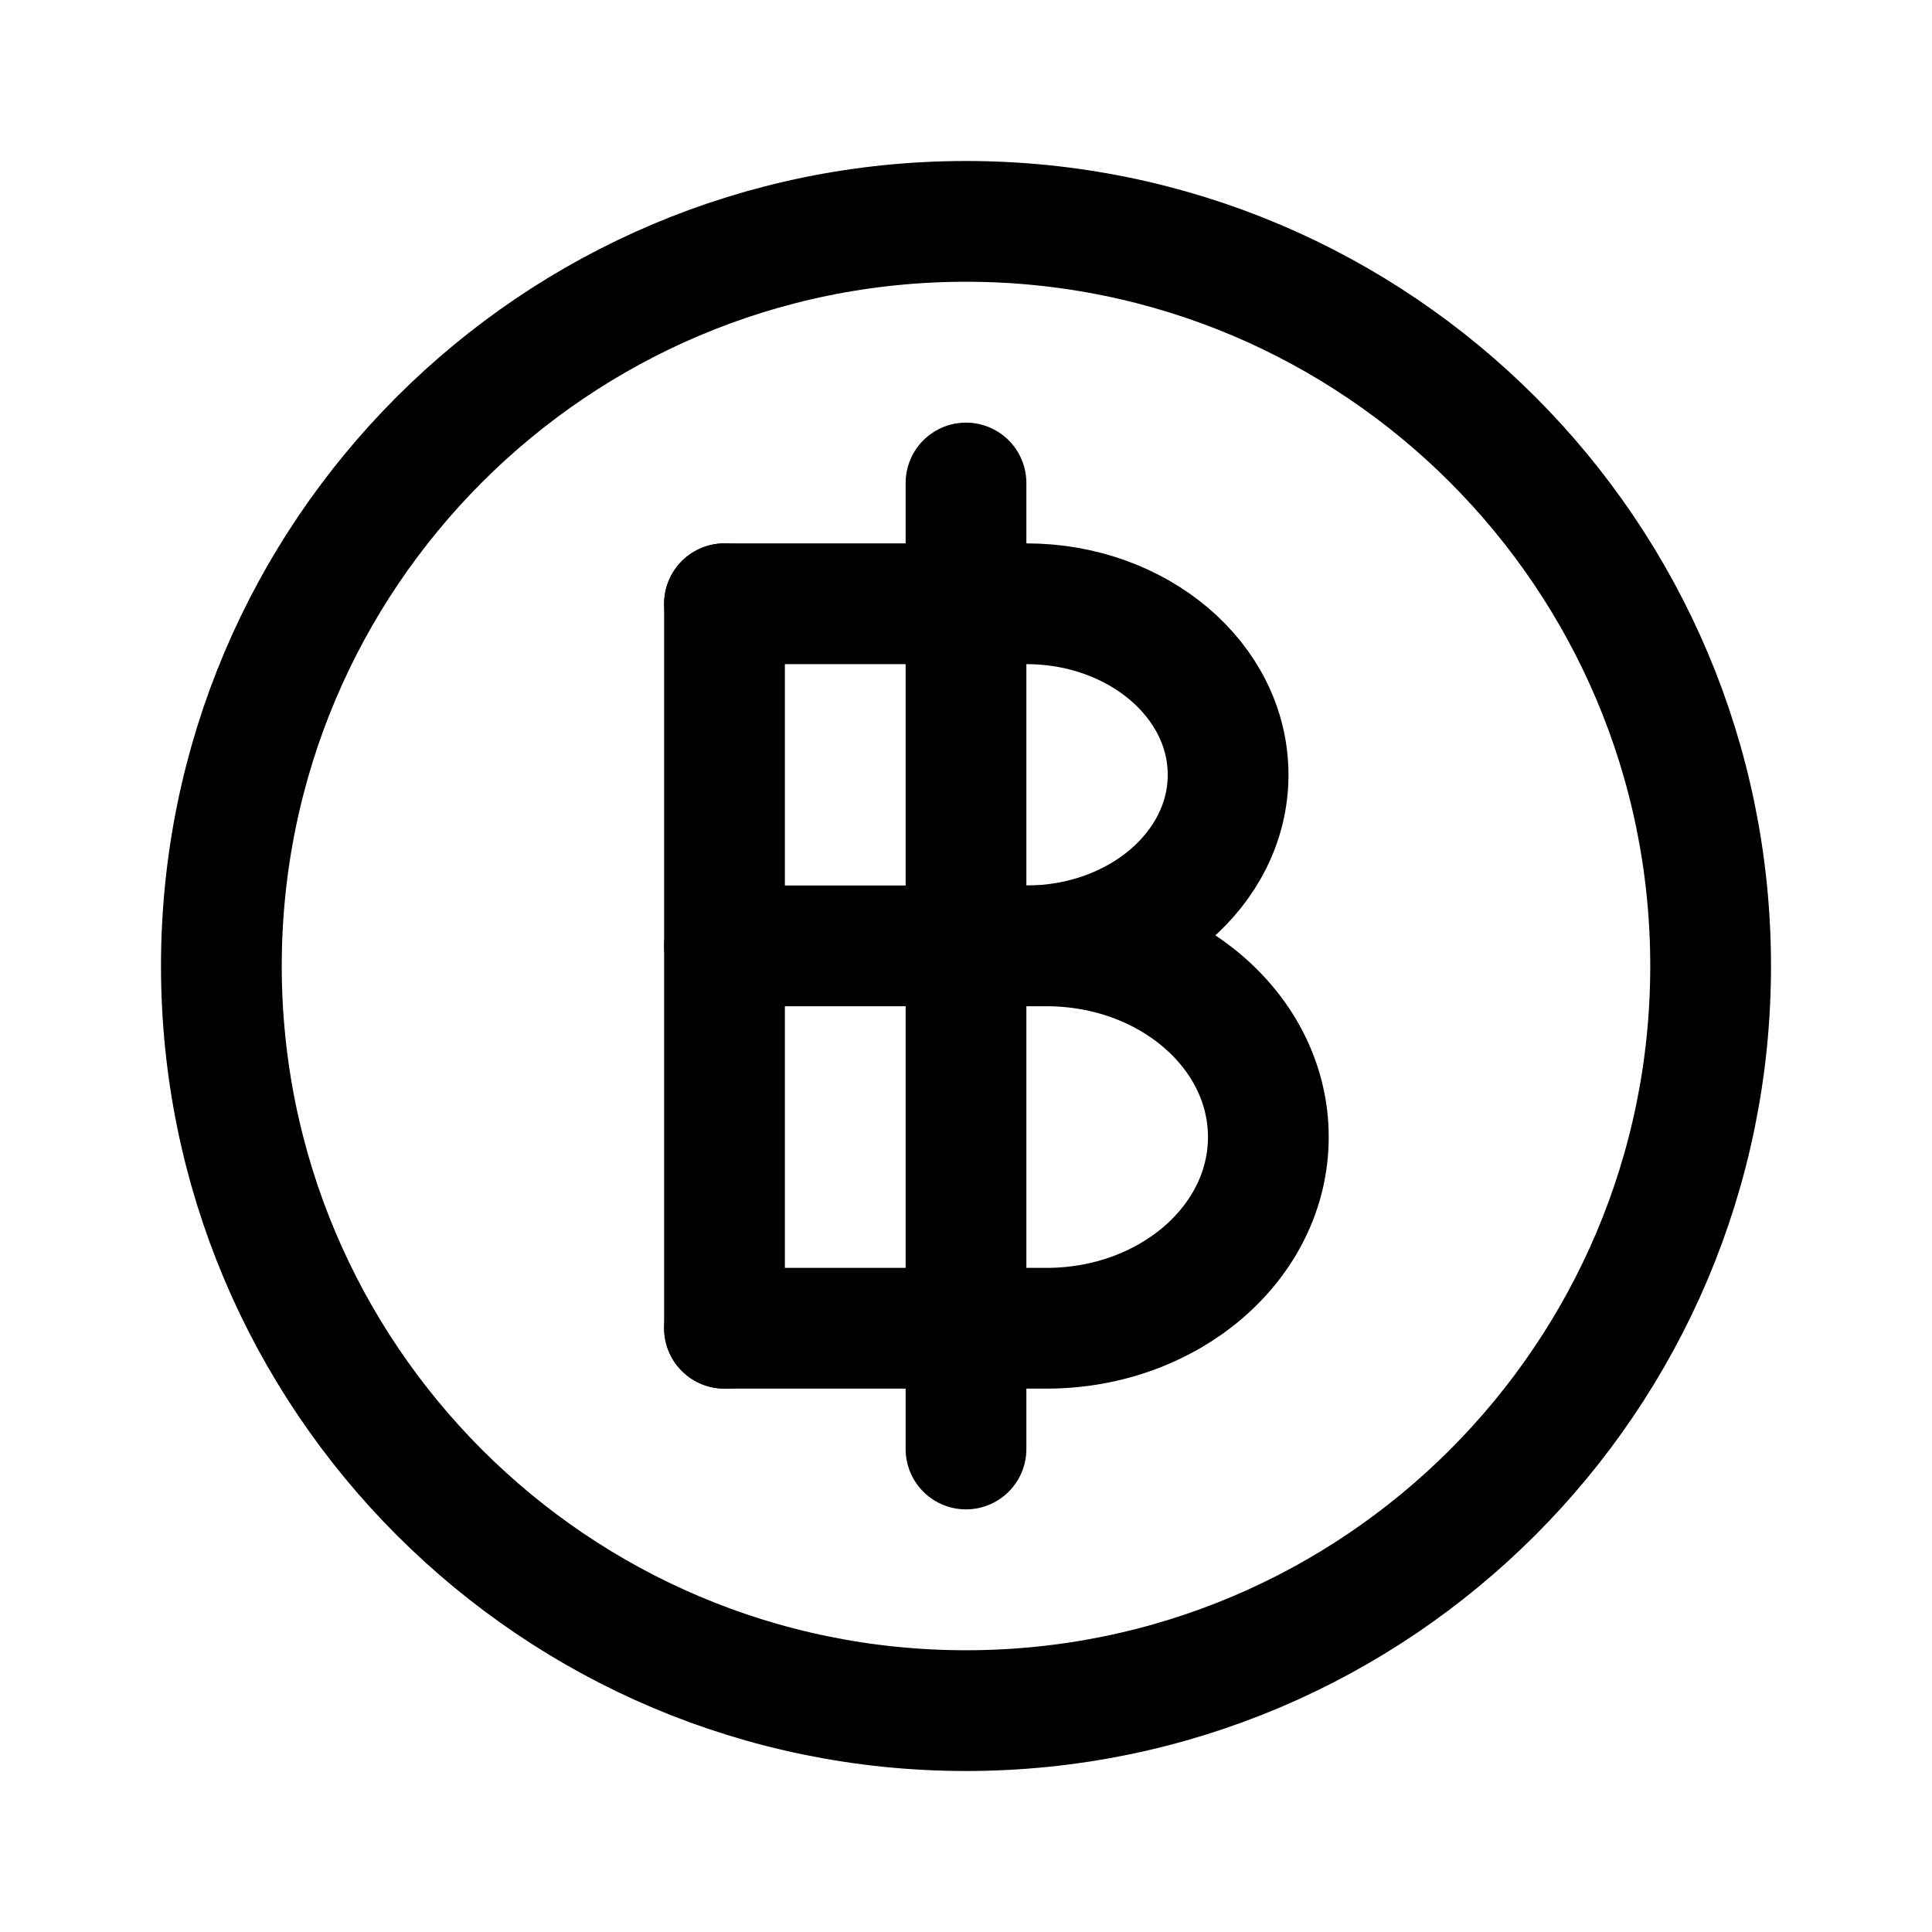
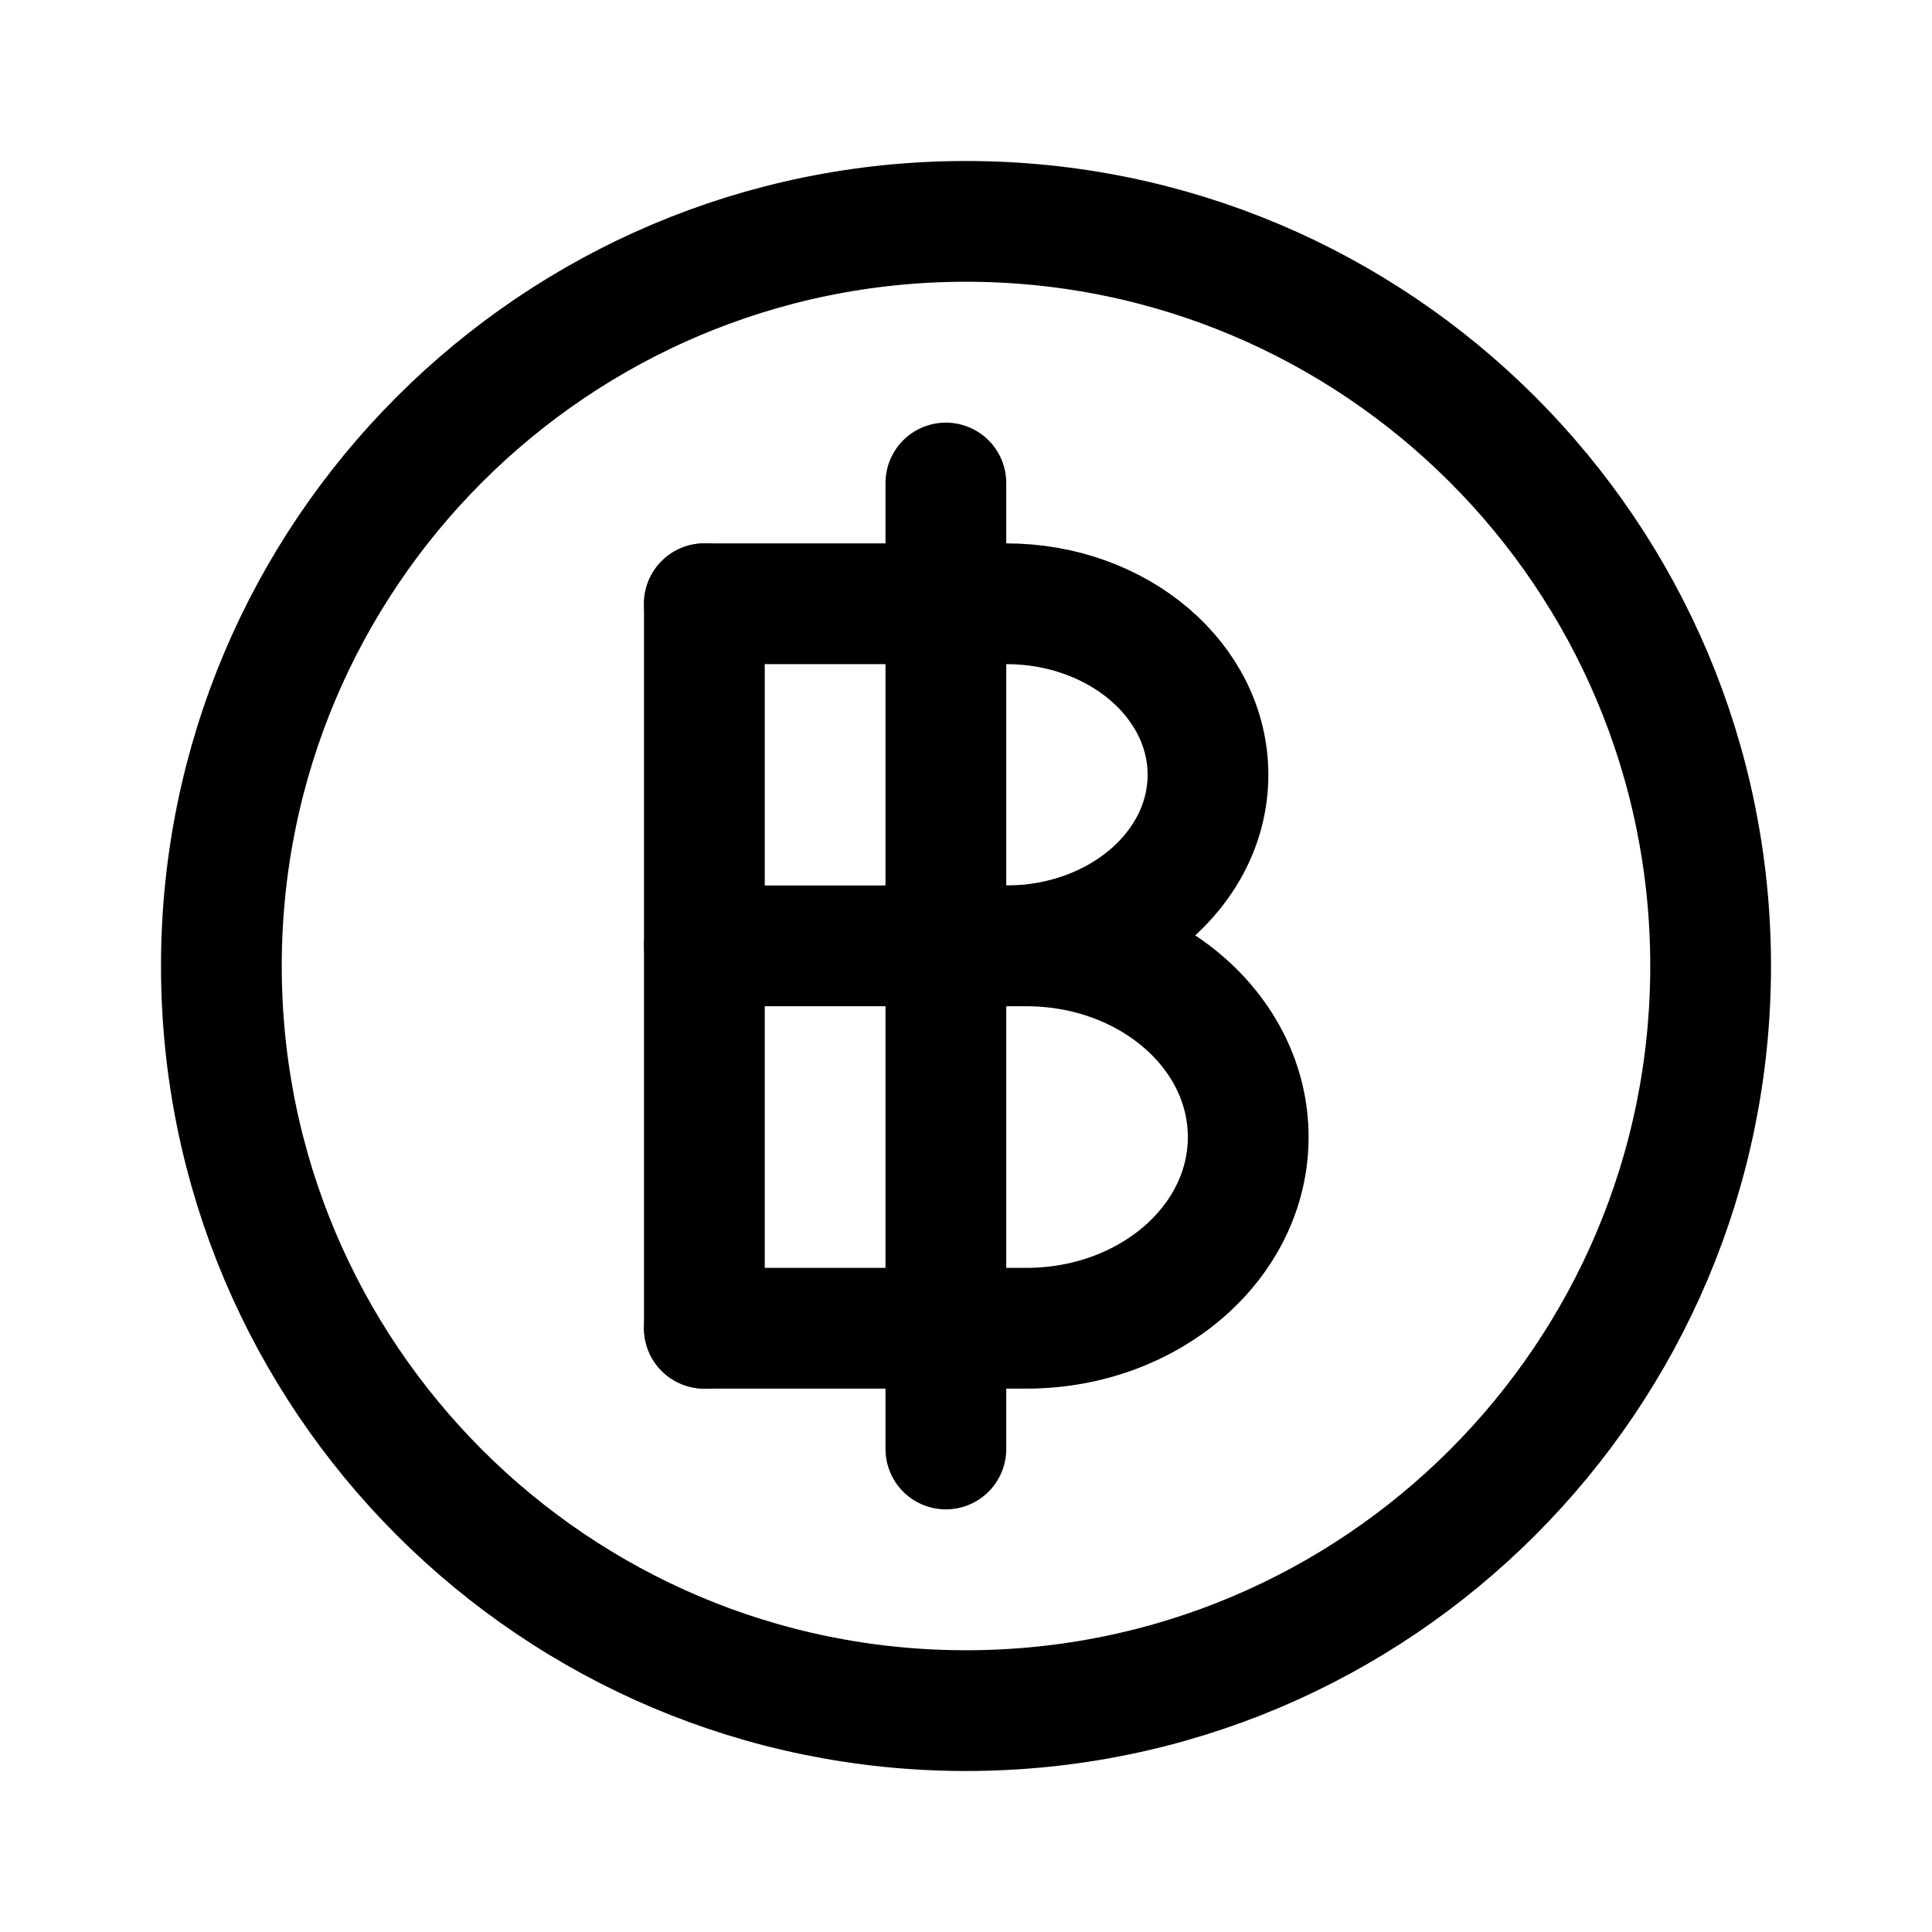
<svg xmlns="http://www.w3.org/2000/svg" viewBox="0 0 24 24" fill="none" stroke="currentColor" stroke-width="1.5" stroke-linecap="round" stroke-linejoin="round">
  <path d="M2.75 12A9.25 9.25 0 1 0 21.25 12A9.25 9.25 0 1 0 2.75 12Z" />
-   <path d="M9 11.75H13A2.75 2.37 0 0 1 13 16.5H9" />
-   <path d="M9 7.5H12.75A2.5 2.12 0 0 1 12.75 11.75" />
-   <path d="M9 7.5V16.5" />
-   <path d="M12 6V18" />
+   <path d="M8.75 11.75H12.75A2.75 2.37 0 0 1 12.75 16.5H8.75" />
+   <path d="M8.75 7.5H12.5A2.5 2.12 0 0 1 12.5 11.75" />
+   <path d="M8.75 7.5V16.5" />
+   <path d="M11.75 6V18" />
</svg>
